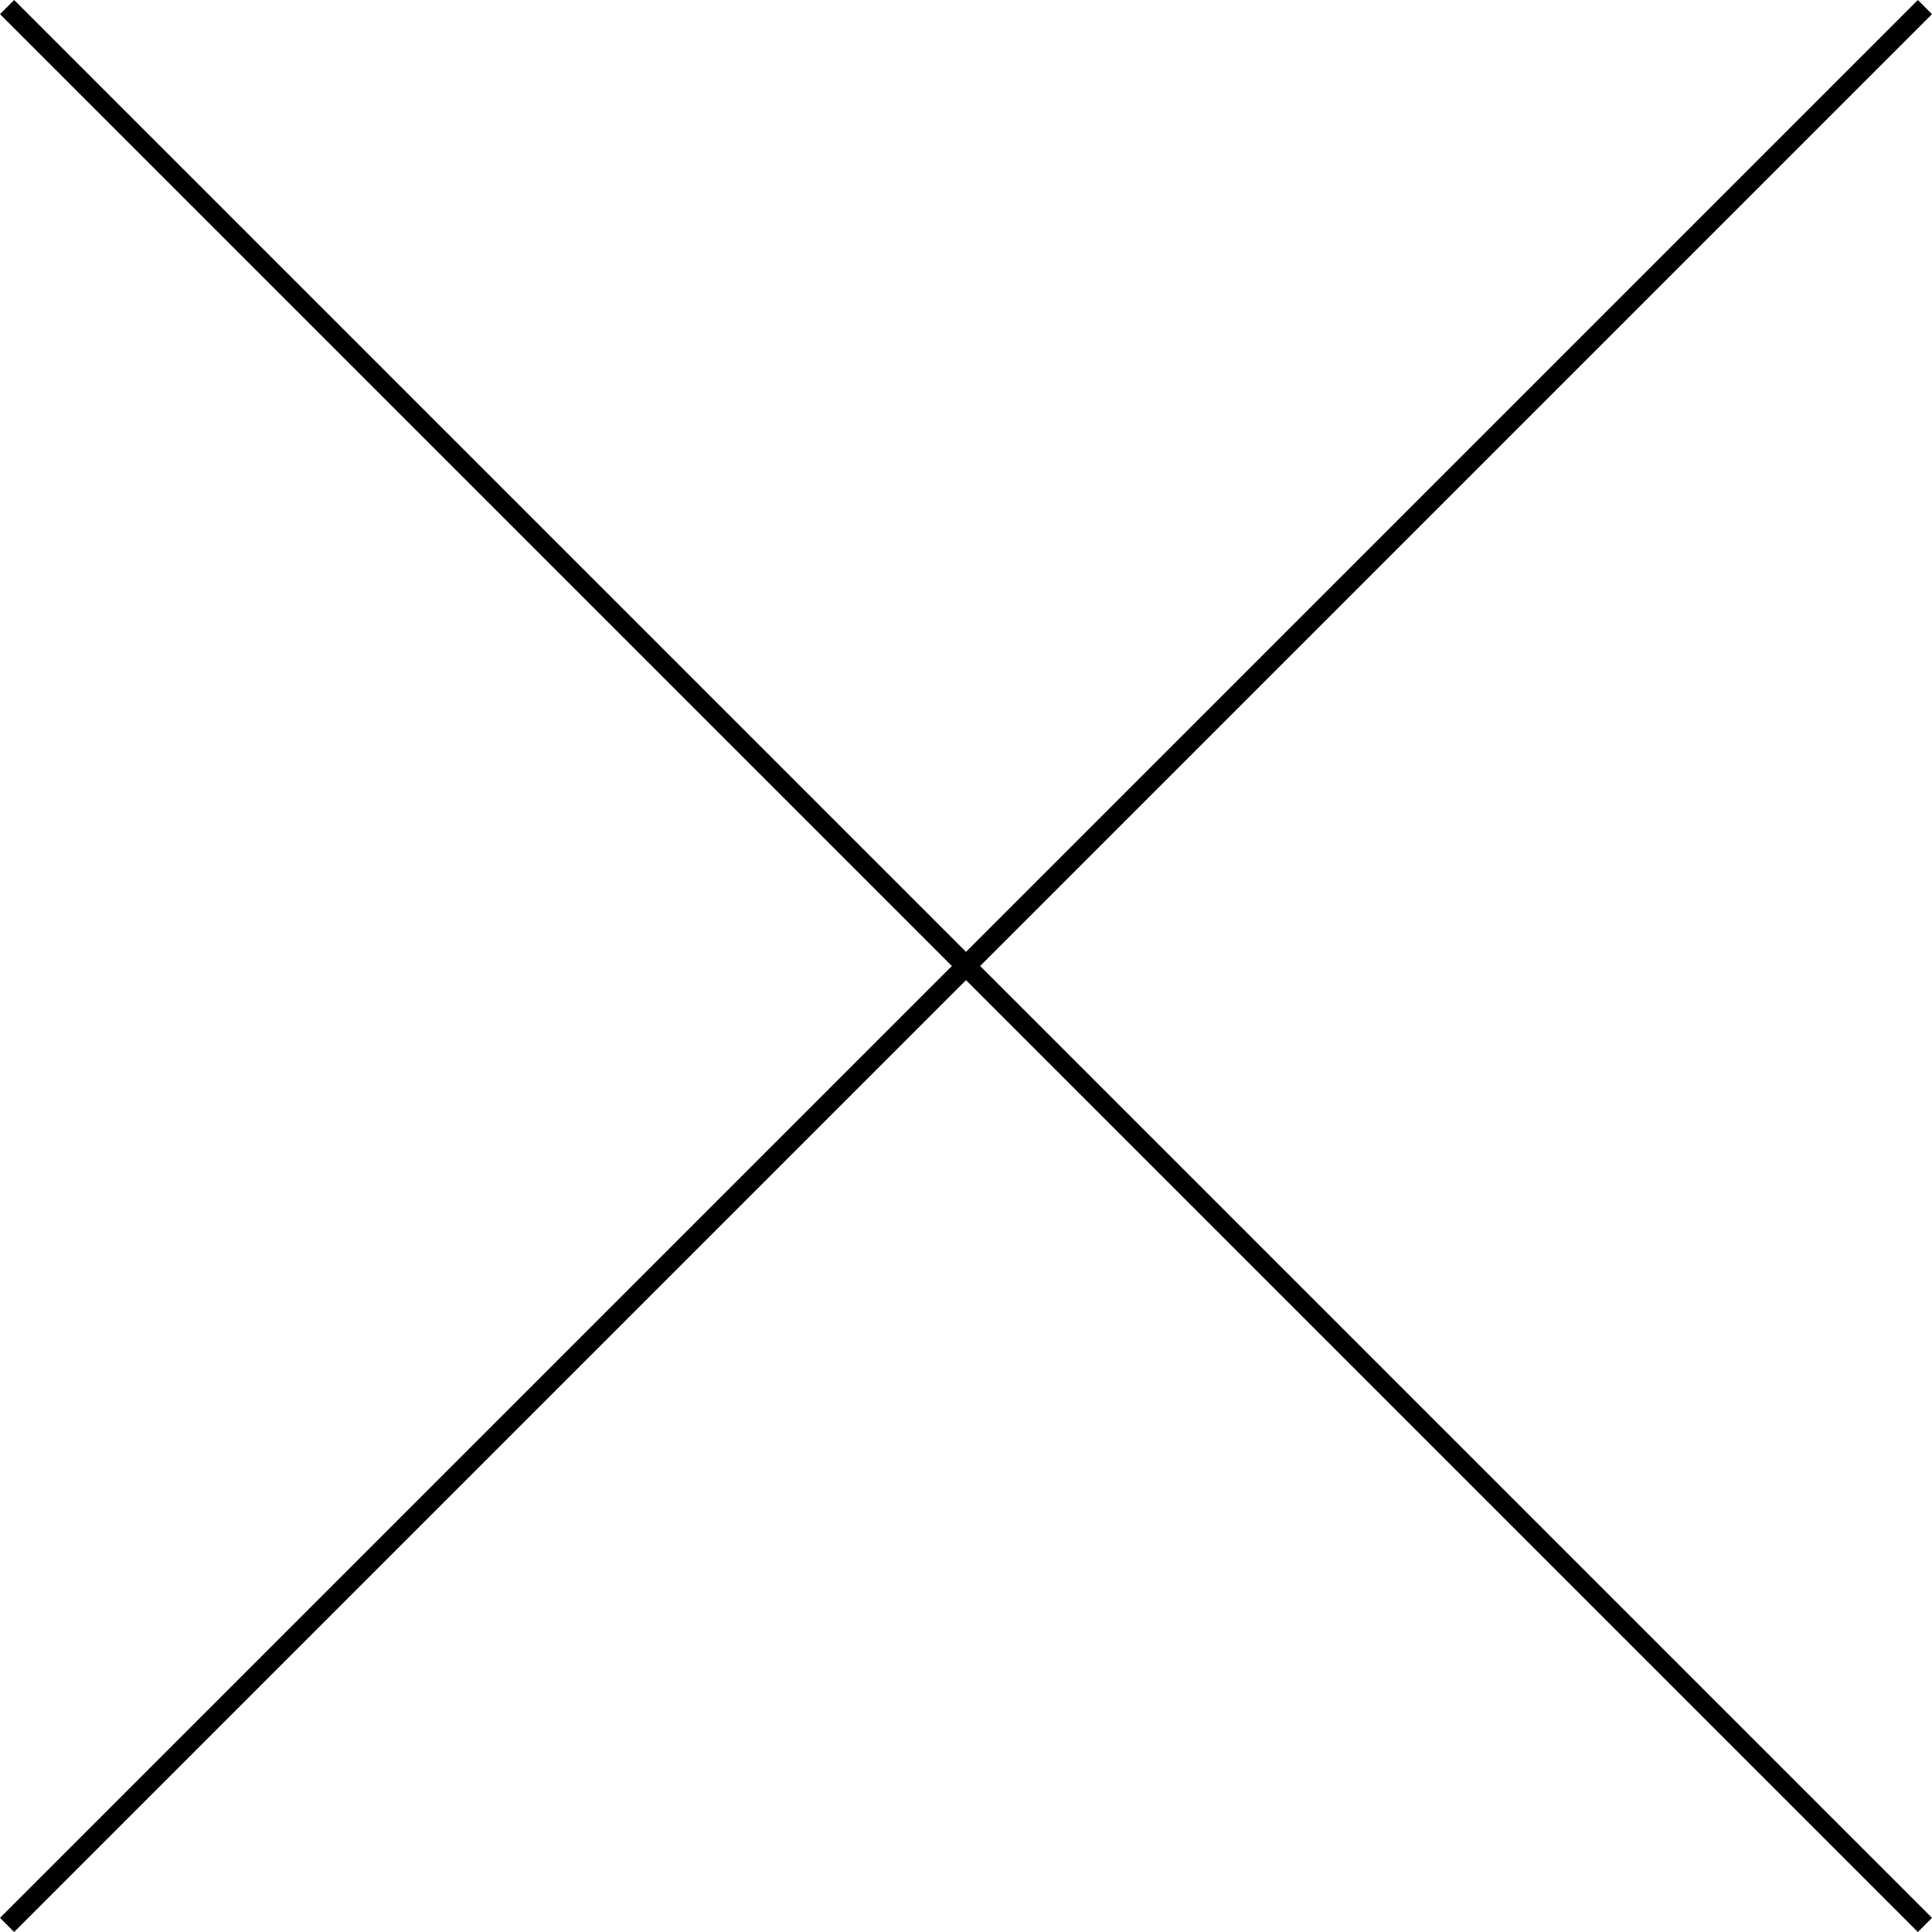
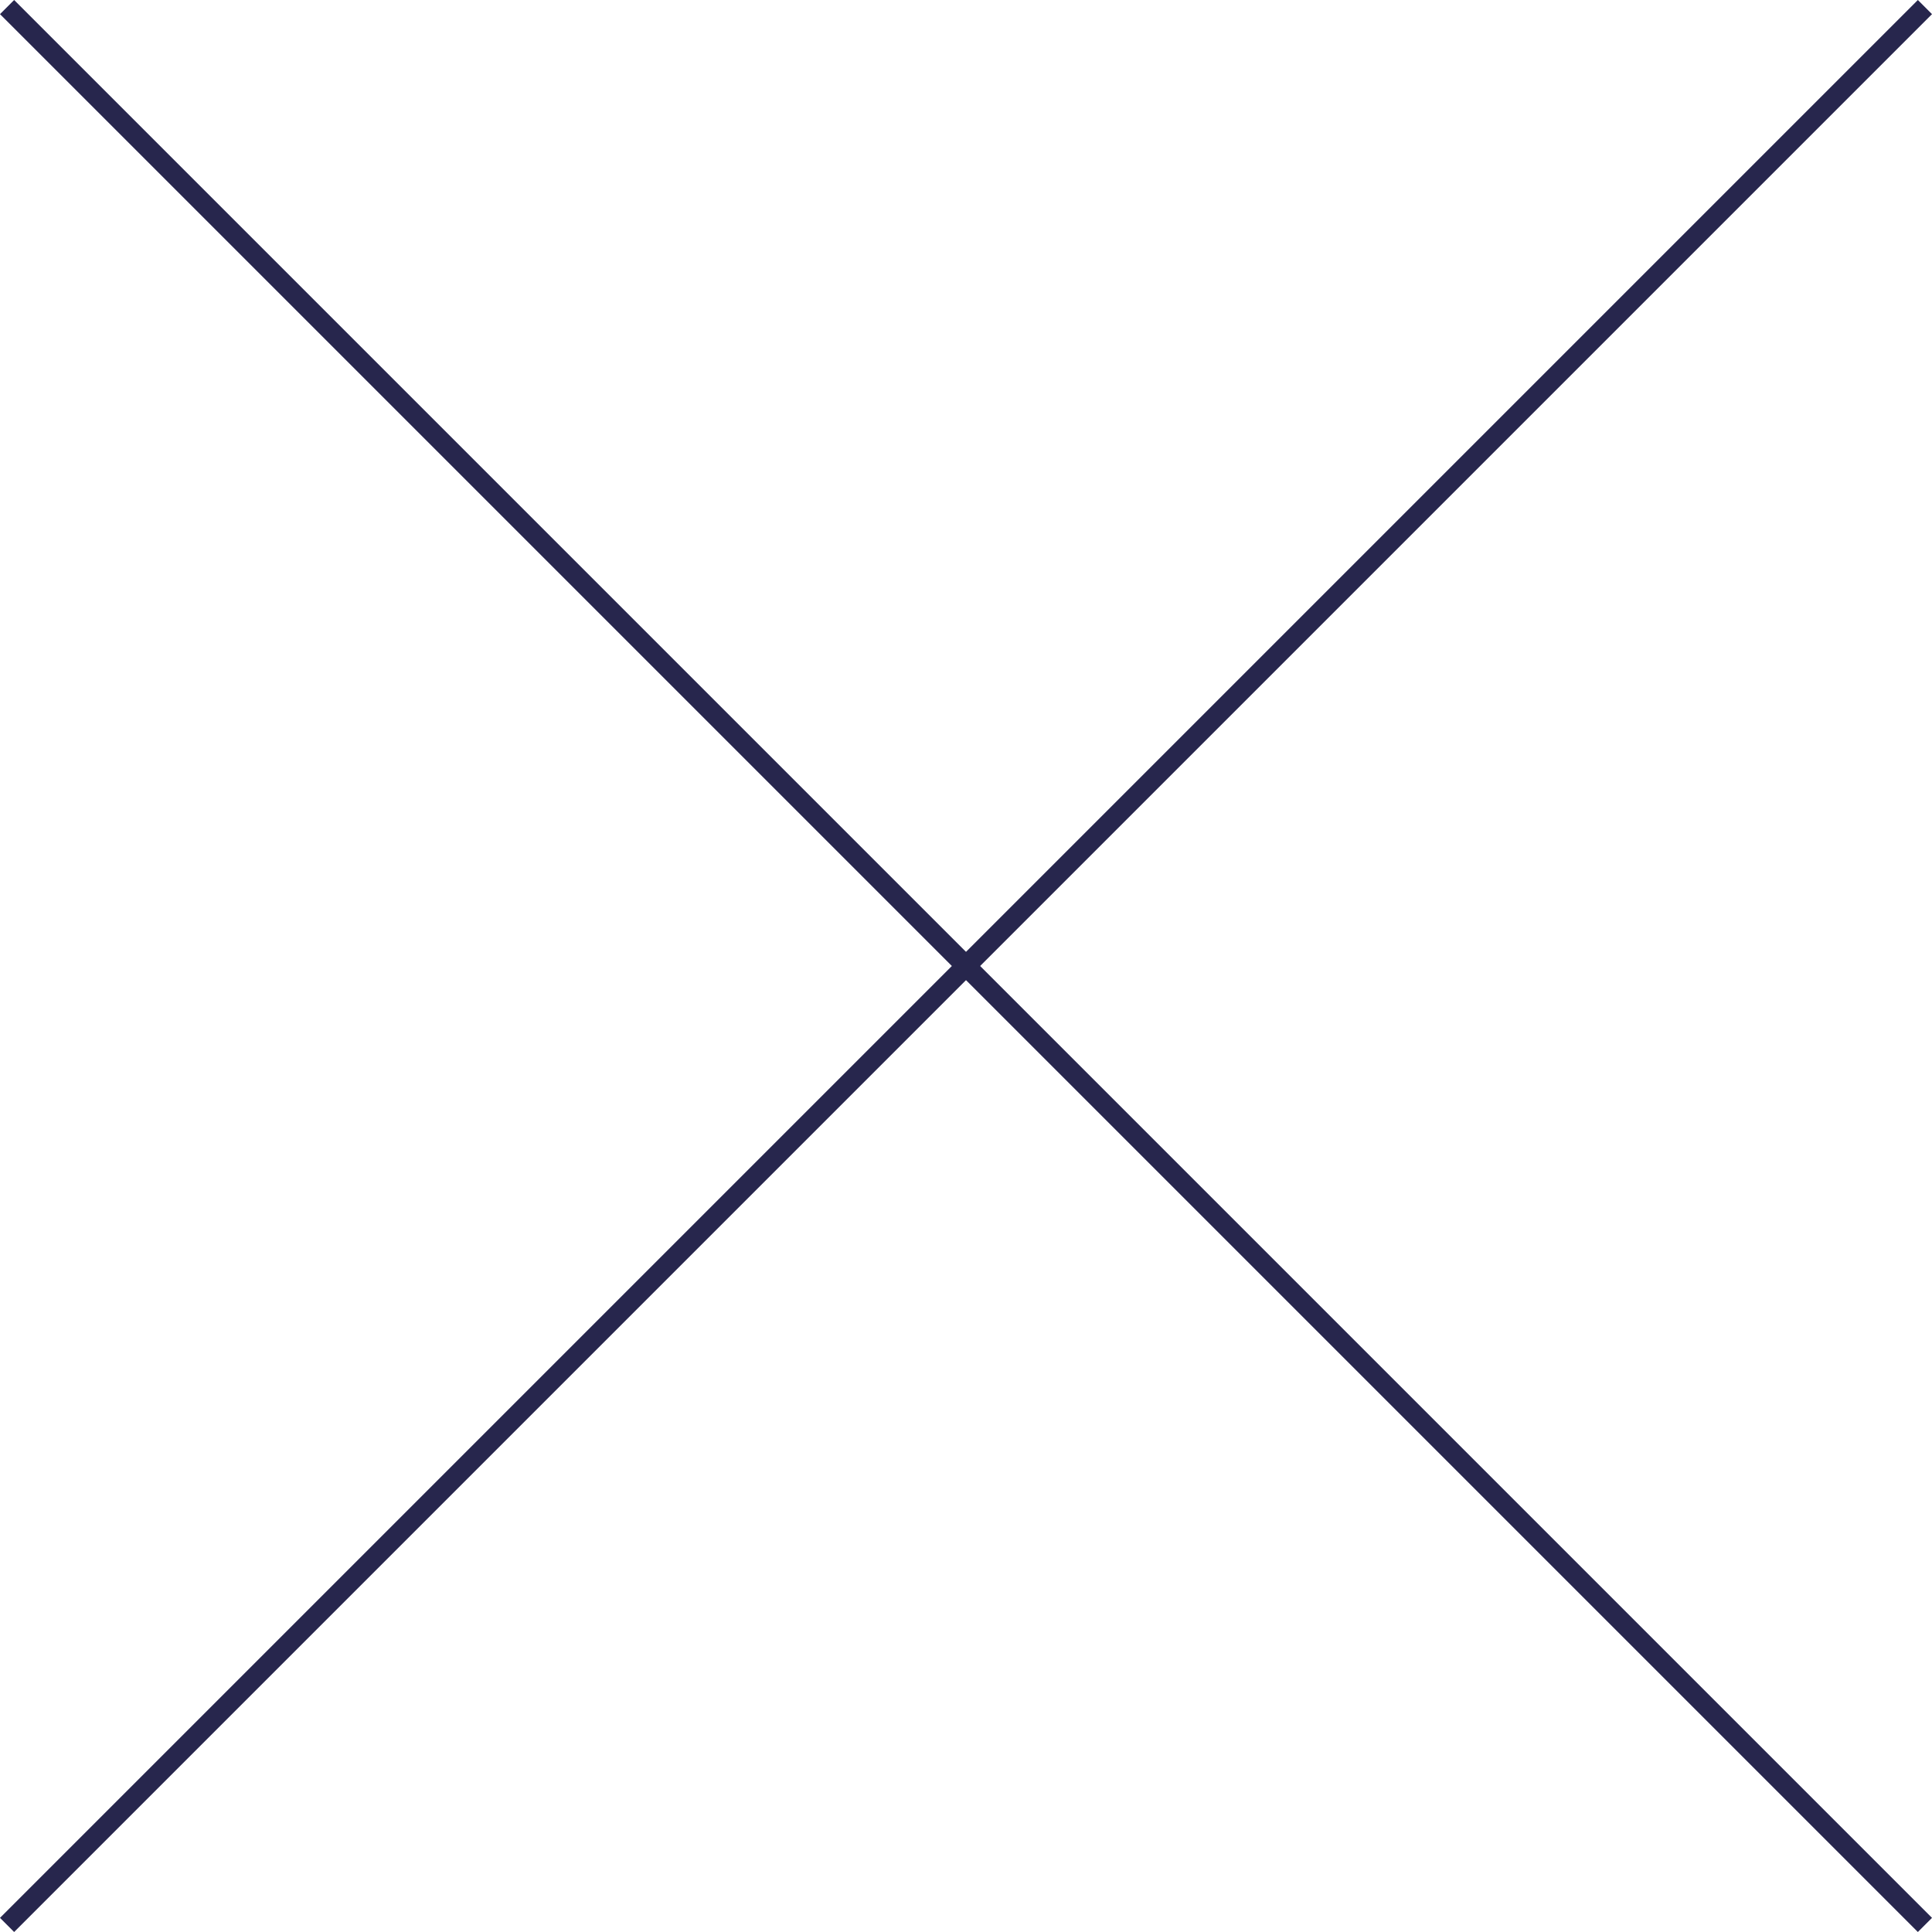
<svg xmlns="http://www.w3.org/2000/svg" id="Layer_1" data-name="Layer 1" viewBox="0 0 579.74 579.74">
  <defs>
-     <style>.cls-1{fill:none;stroke:#000;stroke-miterlimit:10;stroke-width:6px;}</style>
+     <style>.cls-1{fill:none;stroke:#27264d;stroke-miterlimit:10;stroke-width:6px;}</style>
  </defs>
  <line class="cls-1" x1="2.12" y1="2.12" x2="577.62" y2="577.62" />
  <line class="cls-1" x1="2.12" y1="577.62" x2="577.62" y2="2.12" />
</svg>
